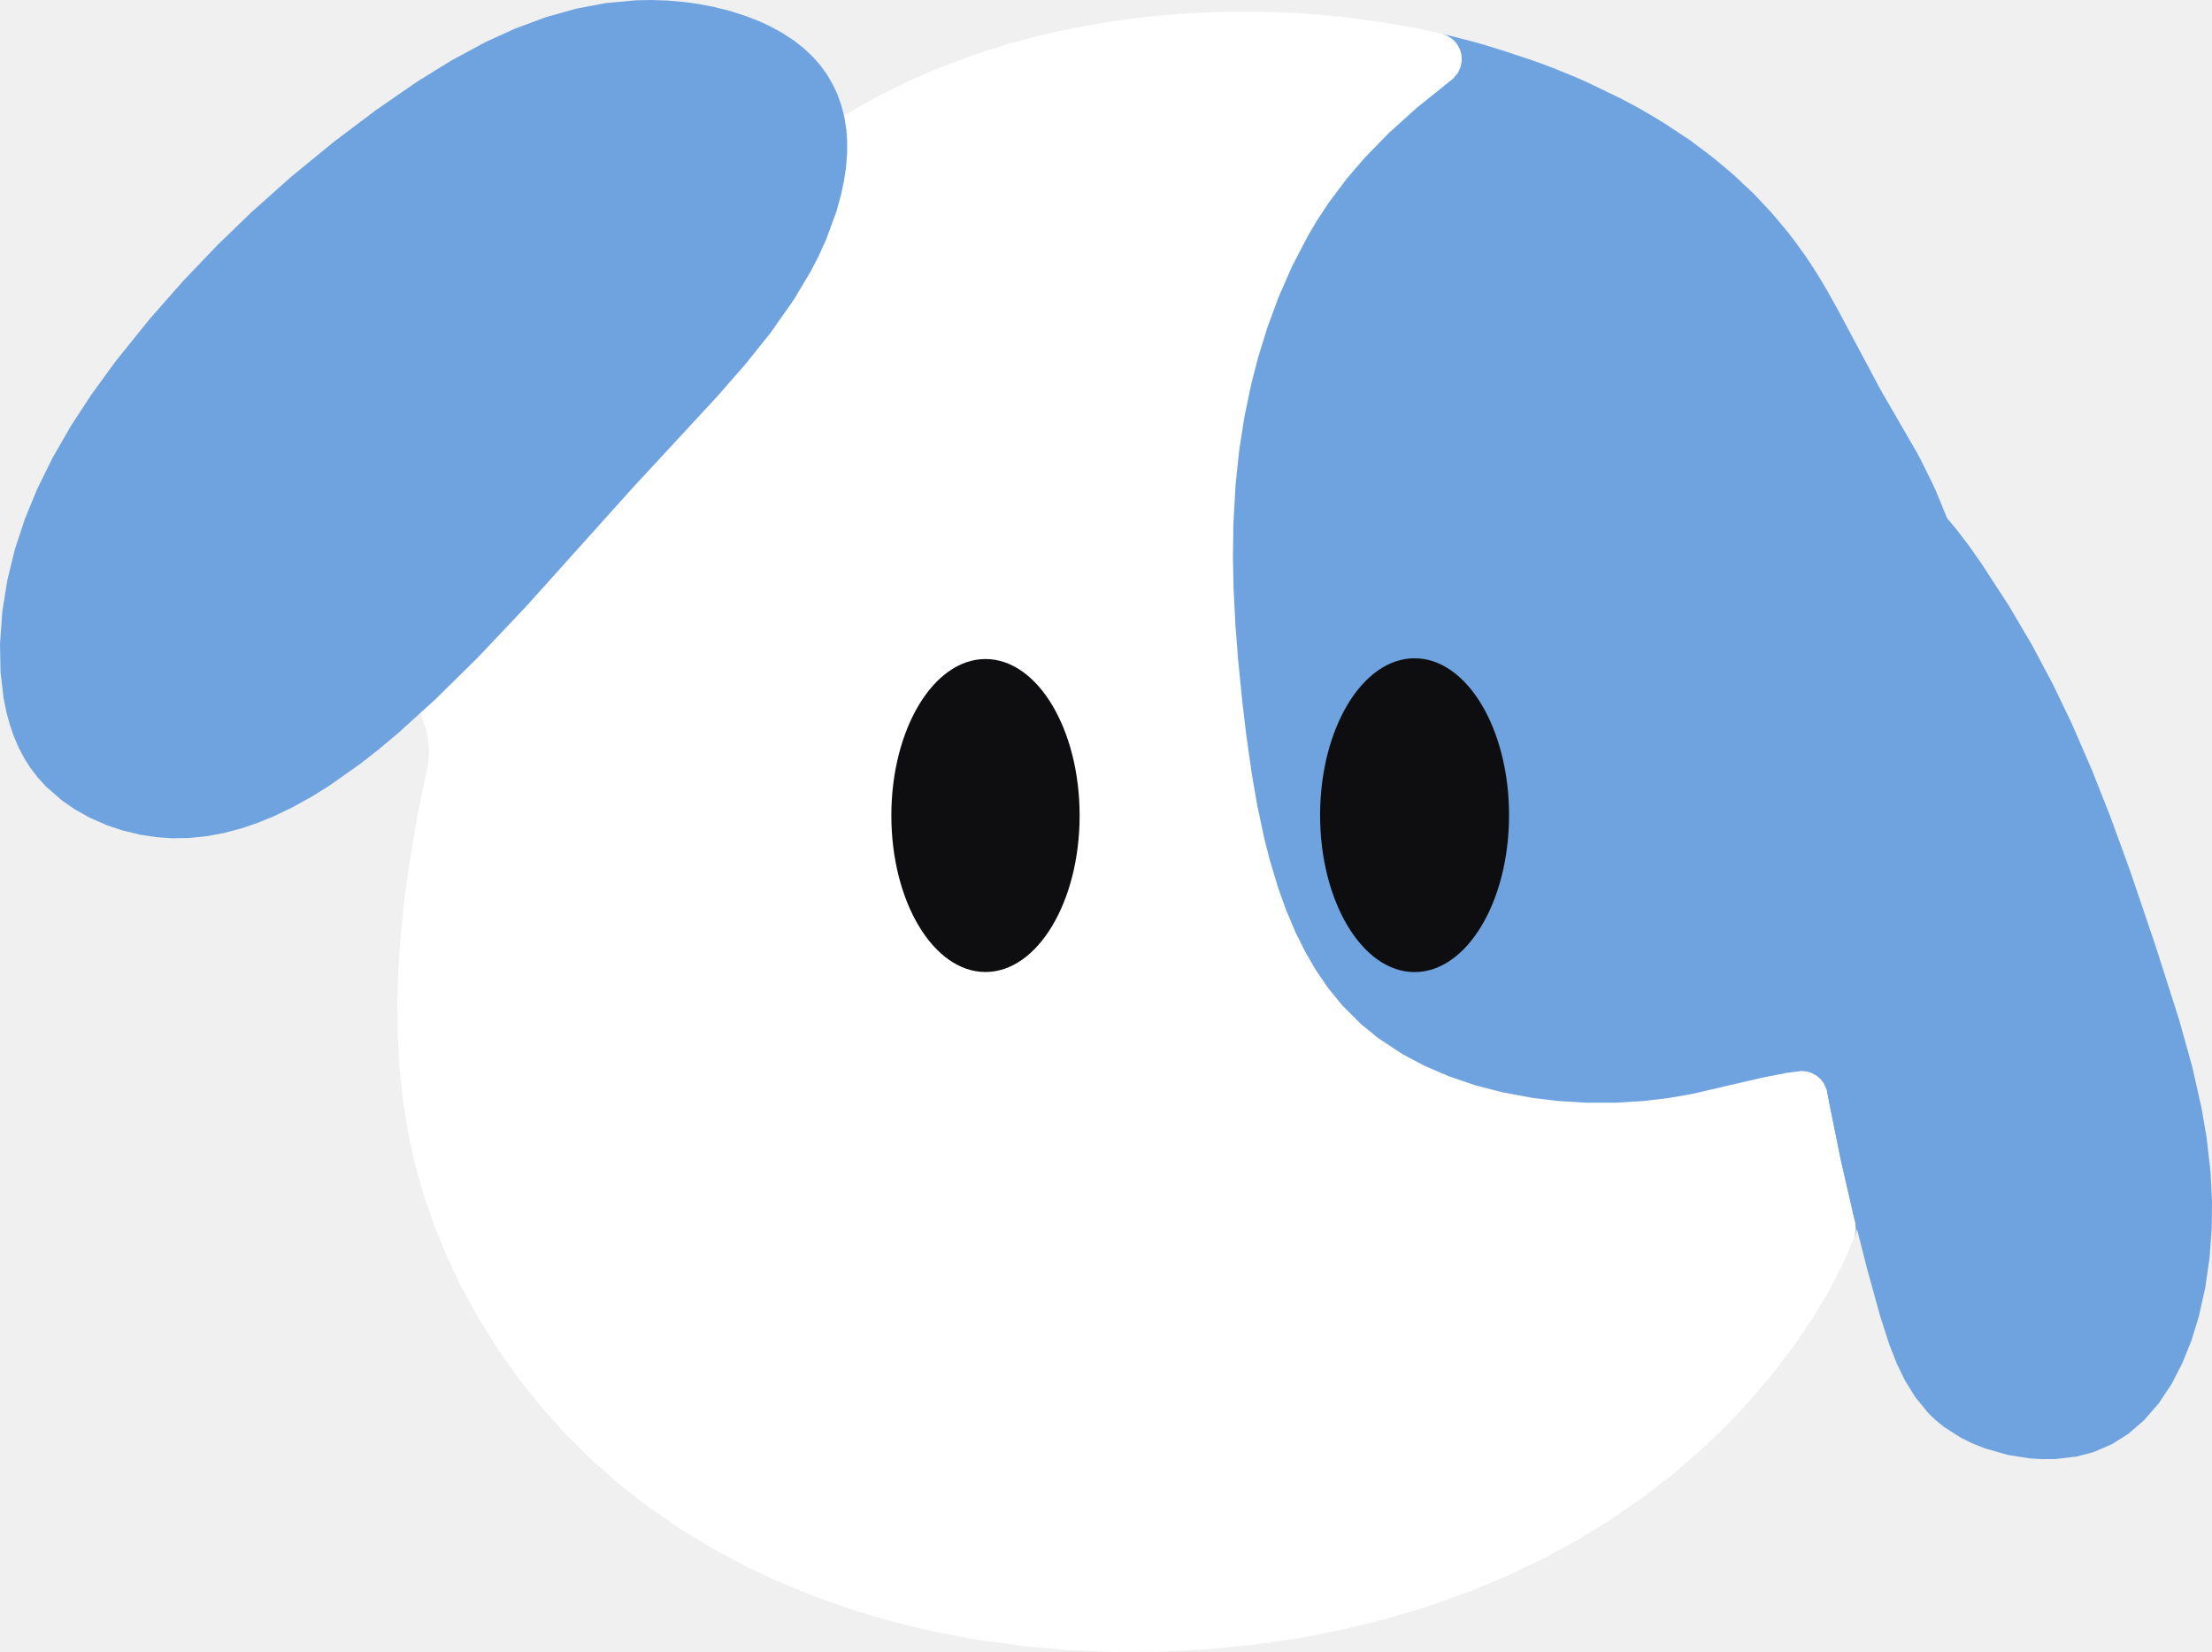
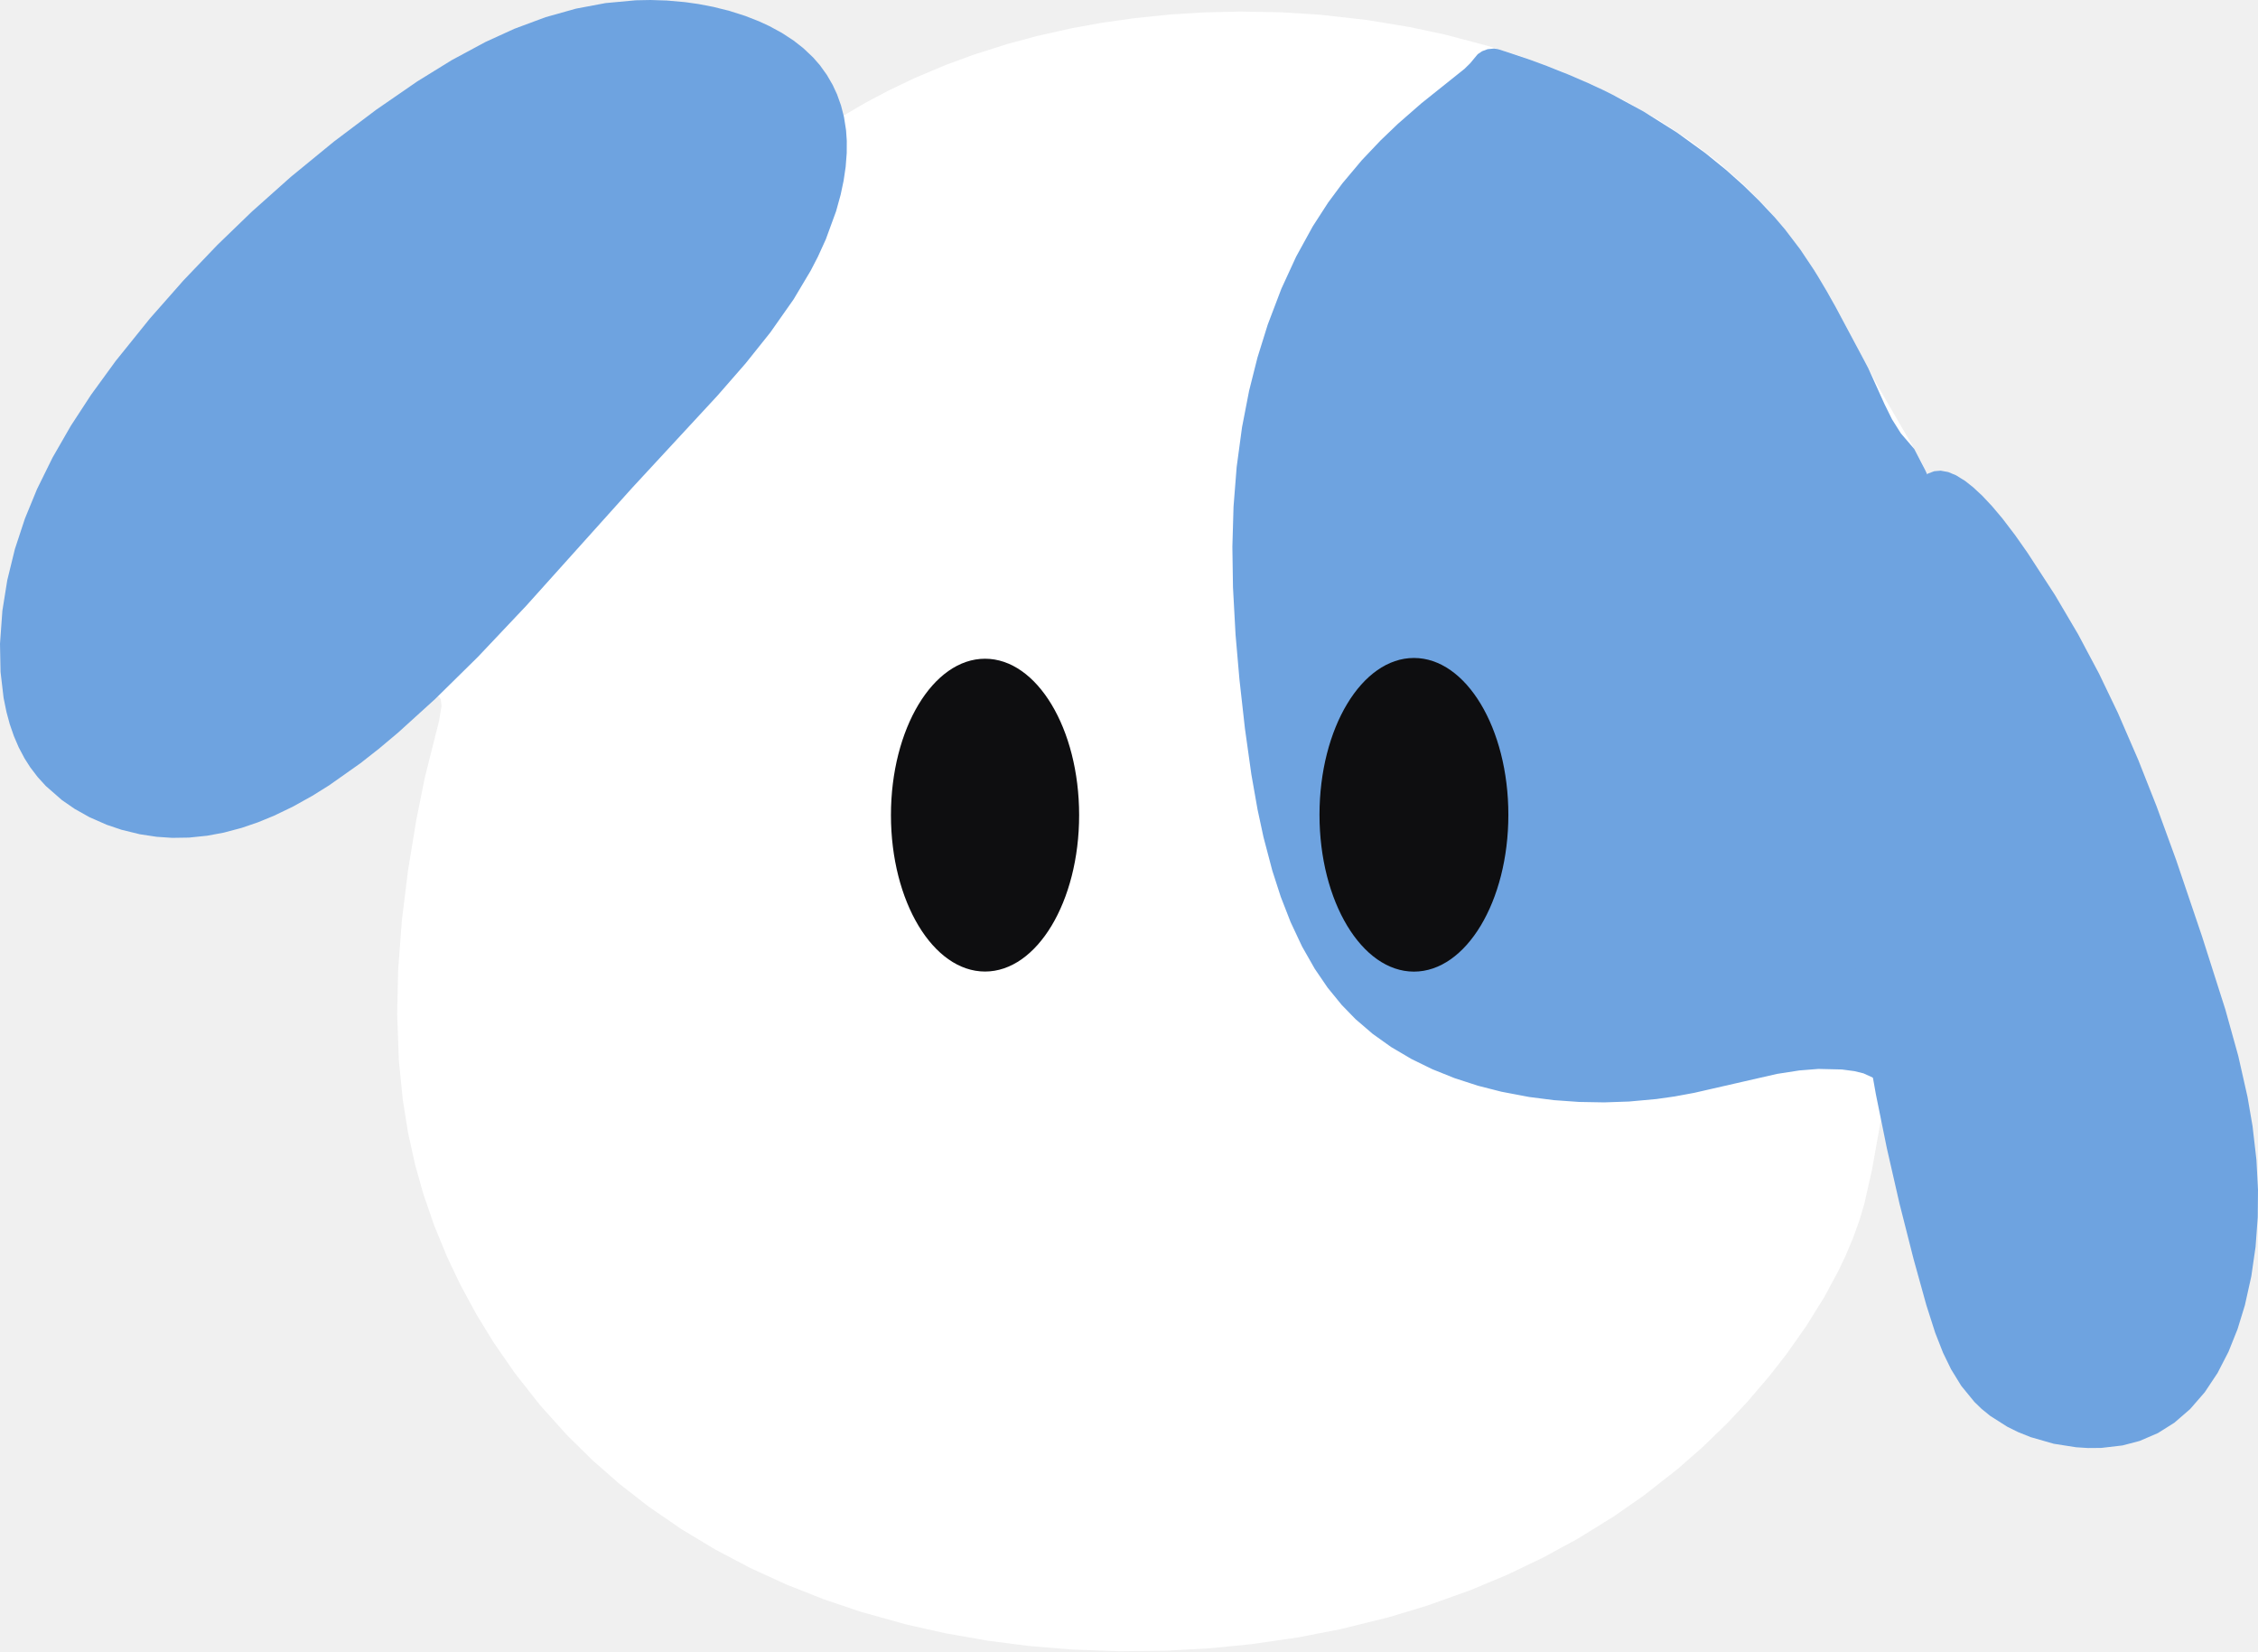
- <svg xmlns="http://www.w3.org/2000/svg" viewBox="-0.61 11.74 846.63 632.23">
+ <svg xmlns="http://www.w3.org/2000/svg" viewBox="-0.61 11.74 864.63 632.27">
  <defs>
    <clipPath id="m1">
-       <path d="M160.81 265.31L159.29 270.98L158.91 274.91L158.96 277.87L159.94 283.70L162.24 290.18L163.09 293.53L163.58 297.45L163.58 300.91L163.19 304.35L159.24 323.37L156.25 340.90L154.28 355.14L152.80 369.21L151.85 383.08L151.49 394.60L151.64 408.65L152.39 421.36L153.81 434.24L155.89 446.78L158.40 457.96L161.55 469.09L165.73 481.19L170.52 492.85L175.59 503.53L181.74 514.89L189.79 527.89L198.18 539.73L207.04 550.79L216.28 561.03L226.31 570.92L236.98 580.25L247.74 588.61L260.44 597.34L272.99 604.90L285.55 611.57L298.17 617.46L313.25 623.54L327.75 628.51L342.41 632.74L357.36 636.29L373.79 639.37L391.69 641.81L408.42 643.27L425.44 643.97L442.29 643.92L461.41 642.97L478.35 641.33L496.15 638.76L512.52 635.60L529.74 631.38L545.47 626.68L562.17 620.73L576.53 614.73L589.92 608.33L603.53 600.93L616.23 593.12L628.86 584.37L639.67 575.98L649.33 567.68L659.65 557.85L668.56 548.43L676.86 538.72L686.39 526.25L693.16 516.24L699.23 506.14L705.11 494.72L709.08 485.46L712.27 476.24L715.63 463.15L717.43 458.58L719.12 455.59L721.14 452.81L723.12 450.62L727.81 446.21L730.84 442.33L733.18 438.00L737.80 426.92L743.55 411.05L748.43 394.85L752.38 378.63L756.03 358.90L758.09 343.59L759.62 326.99L760.38 310.31L760.28 292.55L759.26 275.87L757.47 260.58L754.84 245.52L751.60 231.77L748.74 221.94L744.89 210.74L740.64 200.22L736.53 191.43L732.03 182.96L718.81 160.21L700.56 126.04L695.39 117.28L690.93 110.38L684.89 102.05L677.71 93.40L670.58 85.84L662.53 78.29L654.60 71.66L646.27 65.43L635.16 58.08L626.16 52.81L615.27 47.11L603.40 41.64L591.96 37.00L579.76 32.65L565.09 28.17L552.98 25.05L540.54 22.36L527.79 20.13L512.85 18.16L498.87 16.93L483.29 16.24L468.08 16.24L454.04 16.83L439.98 17.99L425.27 19.85L410.25 22.46L398.76 24.98L385.29 28.54L371.98 32.77L358.13 37.99L346.32 43.15L333.96 49.35L323.36 55.38L312.38 62.32L300.22 70.84L288.11 80.23L275.60 90.88L263.27 102.32L248.63 117.12L235.60 131.38L222.50 146.86L212.08 160.24L202.54 173.66L194.44 186.25L187.91 197.50L181.55 209.78L176.87 220.02L172.07 232.07L163.84 256.84Z" />
+       <path d="M460.43 16.49L447.70 17.28L433.75 18.70L421.15 20.49L409.90 22.53L396.30 25.58L385.30 28.54L372.07 32.74L361.43 36.66L349.83 41.54L339.62 46.41L330.73 51.12L319.88 57.50L310.35 63.68L300.02 70.99L289.96 78.74L280.16 86.89L268.73 97.14L258.56 106.94L248.68 117.07L235.65 131.33L223.98 145.04L216.00 155.08L206.13 168.46L199.00 179.01L192.95 188.71L186.70 199.73L181.51 209.87L176.78 220.23L170.82 235.59L163.78 257.01L157.56 273.97L156.45 278.36L156.55 279.74L156.81 280.17L157.76 280.49L159.94 280.05L165.00 278.26L166.83 278.21L167.64 278.68L168.16 279.50L168.46 282.08L167.52 287.76L162.04 309.57L158.77 325.89L155.65 344.93L153.28 364.09L151.84 383.30L151.47 399.94L152.12 417.78L153.64 432.96L155.65 445.51L158.40 457.94L161.52 469.00L165.71 481.13L170.60 493.03L175.59 503.52L181.74 514.89L188.50 525.92L196.60 537.60L206.16 549.75L216.44 561.20L226.43 571.03L236.92 580.20L247.89 588.72L260.35 597.28L273.30 605.08L286.69 612.13L300.48 618.45L314.63 624.05L329.10 628.93L346.33 633.74L361.34 637.11L377.82 640.00L393.17 641.97L409.92 643.36L428.03 644.01L446.15 643.80L462.92 642.85L478.33 641.33L496.15 638.76L512.51 635.60L531.10 631.01L545.73 626.60L562.45 620.62L576.46 614.76L590.13 608.22L603.43 600.99L617.38 592.36L628.79 584.42L641.76 574.25L651.34 565.85L660.55 556.94L668.50 548.49L676.95 538.60L683.41 530.32L691.01 519.54L697.93 508.41L703.44 498.18L706.16 492.44L709.05 485.54L711.52 478.63L713.23 472.87L716.22 459.63L720.45 435.85L721.29 432.41L722.18 429.96L722.78 428.99L723.36 428.60L723.92 428.83L724.44 429.69L725.28 433.46L726.73 444.06L727.57 446.23L728.31 446.45L729.17 445.77L730.13 444.37L732.74 439.03L737.79 426.93L742.33 414.63L747.75 397.32L752.36 378.72L755.86 359.99L758.51 339.77L759.86 323.17L760.44 306.48L760.17 289.76L759.24 275.66L757.44 260.37L754.78 245.23L751.53 231.52L747.47 218.04L744.91 210.80L741.63 202.54L735.34 189.08L731.92 182.77L718.74 160.08L700.56 126.04L694.54 115.92L688.77 107.28L682.55 99.11L675.90 91.39L667.01 82.38L657.55 74.04L646.54 65.62L634.96 57.96L621.78 50.43L610.41 44.79L596.41 38.74L582.10 33.44L568.76 29.22L552.77 25.00L539.08 22.08L522.75 19.39L505.03 17.40L489.76 16.44L474.46 16.16Z" />
    </clipPath>
  </defs>
-   <path fill="#FFFFFF" d="M160.81 265.31L159.29 270.98L158.91 274.91L158.96 277.87L159.94 283.70L162.24 290.18L163.09 293.53L163.58 297.45L163.58 300.91L163.19 304.35L159.24 323.37L156.25 340.90L154.28 355.14L152.80 369.21L151.85 383.08L151.49 394.60L151.64 408.65L152.39 421.36L153.81 434.24L155.89 446.78L158.40 457.96L161.55 469.09L165.73 481.19L170.52 492.85L175.59 503.53L181.74 514.89L189.79 527.89L198.18 539.73L207.04 550.79L216.28 561.03L226.31 570.92L236.98 580.25L247.74 588.61L260.44 597.34L272.99 604.90L285.55 611.57L298.17 617.46L313.25 623.54L327.75 628.51L342.41 632.74L357.36 636.29L373.79 639.37L391.69 641.81L408.42 643.27L425.44 643.97L442.29 643.92L461.41 642.97L478.35 641.33L496.15 638.76L512.52 635.60L529.74 631.38L545.47 626.68L562.17 620.73L576.53 614.73L589.92 608.33L603.53 600.93L616.23 593.12L628.86 584.37L639.67 575.98L649.33 567.68L659.65 557.85L668.56 548.43L676.86 538.72L686.39 526.25L693.16 516.24L699.23 506.14L705.11 494.72L709.08 485.46L712.27 476.24L715.63 463.15L717.43 458.58L719.12 455.59L721.14 452.81L723.12 450.62L727.81 446.21L730.84 442.33L733.18 438.00L737.80 426.92L743.55 411.05L748.43 394.85L752.38 378.63L756.03 358.90L758.09 343.59L759.62 326.99L760.38 310.31L760.28 292.55L759.26 275.87L757.47 260.58L754.84 245.52L751.60 231.77L748.74 221.94L744.89 210.74L740.64 200.22L736.53 191.43L732.03 182.96L718.81 160.21L700.56 126.04L695.39 117.28L690.93 110.38L684.89 102.05L677.71 93.40L670.58 85.84L662.53 78.29L654.60 71.66L646.27 65.43L635.16 58.08L626.16 52.81L615.27 47.11L603.40 41.64L591.96 37.00L579.76 32.65L565.09 28.17L552.98 25.05L540.54 22.36L527.79 20.13L512.85 18.16L498.87 16.93L483.29 16.24L468.08 16.24L454.04 16.83L439.98 17.99L425.27 19.85L410.25 22.46L398.76 24.98L385.29 28.54L371.98 32.77L358.13 37.99L346.32 43.15L333.96 49.35L323.36 55.38L312.38 62.32L300.22 70.84L288.11 80.23L275.60 90.88L263.27 102.32L248.63 117.12L235.60 131.38L222.50 146.86L212.08 160.24L202.54 173.66L194.44 186.25L187.91 197.50L181.55 209.78L176.87 220.02L172.07 232.07L163.84 256.84Z" />
-   <path fill="#6EA3E0" clip-path="url(#m1)" d="M471.29 225.05L471.52 236.71L472.23 250.71L473.26 264.11L475.00 281.41L476.43 293.36L478.54 308.15L480.65 320.26L483.23 332.41L485.42 341.03L488.58 351.49L491.66 360.10L495.20 368.48L499.05 376.19L502.94 382.88L507.78 389.95L513.11 396.49L520.26 403.65L526.94 409.09L536.17 415.18L544.33 419.52L554.00 423.69L564.09 427.12L574.31 429.77L586.19 431.98L595.92 433.14L606.58 433.78L617.86 433.77L628.29 433.13L637.95 432.00L647.09 430.41L673.53 424.26L683.42 422.32L689.00 421.63L690.97 421.84L692.86 422.43L694.87 423.58L696.34 424.90L697.52 426.49L698.56 428.91L703.89 455.36L709.53 479.82L709.70 482.83L709.09 485.43L712.27 476.24L715.63 463.15L717.65 458.14L719.39 455.18L721.46 452.43L727.14 446.93L729.71 443.94L732.33 439.78L734.75 434.39L739.14 423.44L743.55 411.05L747.40 398.56L750.35 387.42L753.14 374.99L755.63 361.40L757.61 347.63L759.21 332.36L760.12 318.26L760.45 305.42L760.28 292.55L759.48 278.43L758.44 267.91L756.86 256.55L754.84 245.52L752.80 236.48L750.15 226.59L747.13 217.03L743.62 207.44L739.72 198.15L733.80 186.17L719.88 162.14L705.06 134.22L697.44 120.66L693.13 113.70L688.16 106.42L682.66 99.24L676.06 91.57L670.58 85.84L664.21 79.79L657.83 74.27L651.61 69.35L646.27 65.43L638.16 59.97L629.46 54.68L621.50 50.28L605.73 42.66L596.41 38.74L588.22 35.61L571.17 29.93L561.61 27.22L551.10 24.61L553.26 25.37L555.43 26.80L556.98 28.48L558.23 30.77L558.75 32.66L558.88 34.94L558.49 37.19L557.43 39.58L555.55 41.83L541.73 52.93L531.09 62.52L521.83 72.00L514.80 80.19L507.89 89.40L503.55 96.00L500.15 101.70L493.93 113.63L488.58 125.90L484.43 137.20L480.92 148.56L478.31 158.66L475.65 171.43L473.68 184.12L472.32 197.01L471.46 212.11Z" />
-   <path fill="#6EA3E0" d="M722.06 196.17L719.75 197.03L717.24 198.77L714.88 201.20L712.36 204.61L709.74 209.05L706.79 214.99L701.48 227.74L696.85 241.48L694.70 249.09L692.50 258.22L689.75 273.08L687.91 288.43L686.92 303.93L686.66 319.08L687.08 336.00L688.11 352.45L690.03 372.19L692.40 390.76L695.71 412.37L699.70 434.76L703.90 455.40L708.73 476.55L714.12 497.79L719.02 515.46L722.41 526.06L725.42 533.73L728.49 540.04L732.40 546.40L737.44 552.56L740.12 555.16L743.49 557.90L750.05 562.07L754.12 564.08L758.91 566.01L767.82 568.57L776.39 569.91L780.96 570.20L786.02 570.16L794.15 569.21L800.72 567.48L807.67 564.49L813.98 560.52L820.01 555.31L825.66 548.80L830.55 541.44L834.72 533.34L838.19 524.67L840.99 515.55L843.46 504.44L845.09 493.14L845.92 481.87L846.02 471.33L845.42 459.85L843.93 446.93L842.01 435.77L838.45 420.00L833.52 402.29L824.58 374.26L814.71 345.13L807.19 324.49L800.16 306.69L792.39 288.76L785.17 273.72L777.12 258.58L768.27 243.56L757.78 227.43L753.09 220.75L748.18 214.30L744.16 209.53L740.39 205.52L736.93 202.31L733.84 199.87L730.40 197.74L727.40 196.49L724.50 195.96Z" />
+   <path fill="#FFFFFF" d="M460.43 16.49L447.70 17.28L433.75 18.70L421.15 20.49L409.90 22.53L396.30 25.58L385.30 28.54L372.07 32.74L361.43 36.66L349.83 41.54L339.62 46.41L330.73 51.12L319.88 57.50L310.35 63.68L300.02 70.99L289.96 78.74L280.16 86.89L268.73 97.14L258.56 106.94L248.68 117.07L235.65 131.33L223.98 145.04L216.00 155.08L206.13 168.46L199.00 179.01L192.95 188.71L186.70 199.73L181.51 209.87L176.78 220.23L170.82 235.59L163.78 257.01L157.56 273.97L156.45 278.36L156.55 279.74L156.81 280.17L157.76 280.49L159.94 280.05L165.00 278.26L166.83 278.21L167.64 278.68L168.16 279.50L168.46 282.08L167.52 287.76L162.04 309.57L158.77 325.89L155.65 344.93L153.28 364.09L151.84 383.30L151.47 399.94L152.12 417.78L153.64 432.96L155.65 445.51L158.40 457.94L161.52 469.00L165.71 481.13L170.60 493.03L175.59 503.52L181.74 514.89L188.50 525.92L196.60 537.60L206.16 549.75L216.44 561.20L226.43 571.03L236.92 580.20L247.89 588.72L260.35 597.28L273.30 605.08L286.69 612.13L300.48 618.45L314.63 624.05L329.10 628.93L346.33 633.74L361.34 637.11L377.82 640.00L393.17 641.97L409.92 643.36L428.03 644.01L446.15 643.80L462.92 642.85L478.33 641.33L496.15 638.76L512.51 635.60L531.10 631.01L545.73 626.60L562.45 620.62L576.46 614.76L590.13 608.22L603.43 600.99L617.38 592.36L628.79 584.42L641.76 574.25L651.34 565.85L660.55 556.94L668.50 548.49L676.95 538.60L683.41 530.32L691.01 519.54L697.93 508.41L703.44 498.18L706.16 492.44L709.05 485.54L711.52 478.63L713.23 472.87L716.22 459.63L720.45 435.85L721.29 432.41L722.18 429.96L722.78 428.99L723.36 428.60L723.92 428.83L724.44 429.69L725.28 433.46L726.73 444.06L727.57 446.23L728.31 446.45L729.17 445.77L730.13 444.37L732.74 439.03L737.79 426.93L742.33 414.63L747.75 397.32L752.36 378.72L755.86 359.99L758.51 339.77L759.86 323.17L760.44 306.48L760.17 289.76L759.24 275.66L757.44 260.37L754.78 245.23L751.53 231.52L747.47 218.04L744.91 210.80L741.63 202.54L735.34 189.08L731.92 182.77L718.74 160.08L700.56 126.04L694.54 115.92L688.77 107.28L682.55 99.11L675.90 91.39L667.01 82.38L657.55 74.04L646.54 65.62L634.96 57.96L621.78 50.43L610.41 44.79L596.41 38.74L582.10 33.44L568.76 29.22L552.77 25.00L539.08 22.08L522.75 19.39L505.03 17.40L489.76 16.44L474.46 16.16Z" />
+   <path fill="#6EA3E0" clip-path="url(#m1)" d="M471.29 221.12L471.52 236.61L472.51 254.81L474.00 271.94L476.09 290.63L478.56 308.27L480.93 321.71L483.21 332.31L486.60 345.17L489.81 355.11L493.60 364.85L497.98 374.17L502.84 382.71L507.78 389.95L513.16 396.54L518.45 401.98L525.03 407.63L532.12 412.68L539.84 417.23L547.88 421.16L556.35 424.56L565.31 427.47L574.32 429.77L584.96 431.79L594.46 433.00L604.05 433.68L613.66 433.85L623.23 433.52L633.66 432.57L640.64 431.58L648.12 430.20L679.82 422.95L688.39 421.62L695.70 421.04L704.66 421.25L709.51 421.89L712.94 422.73L716.55 424.37L719.24 426.69L720.95 427.80L723.58 428.83L726.57 430.51L728.46 431.05L730.86 431.14L733.19 430.59L735.30 429.44L737.03 427.78L738.17 425.92L739.18 423.34L744.39 408.47L748.40 394.97L751.23 383.76L753.87 371.33L756.26 357.44L757.79 346.17L759.12 333.43L759.86 323.18L760.38 310.41L760.38 296.17L759.91 284.61L758.88 271.88L757.44 260.35L755.58 249.25L753.42 239.06L750.57 228.04L746.74 215.89L742.67 205.05L738.07 194.59L732.41 183.68L727.26 177.67L723.87 172.28L721.05 166.58L714.78 152.71L704.47 133.13L697.33 120.47L693.17 113.78L688.76 107.26L683.38 100.13L678.90 94.88L673.00 88.61L667.02 82.77L660.41 76.87L652.47 70.42L641.56 62.51L628.67 54.39L615.13 47.06L603.65 41.75L588.18 35.59L573.25 30.59L571.48 30.33L569.02 30.57L566.93 31.35L565.25 32.48L562.37 35.94L560.19 38.09L543.72 51.25L534.68 59.15L528.03 65.52L520.84 73.10L513.40 81.96L507.94 89.33L502.07 98.42L495.70 110.02L490.06 122.28L484.83 136.03L480.90 148.64L477.69 161.38L474.98 175.37L472.93 190.57L471.73 205.77Z" />
+   <path fill="#6EA3E0" d="M740.06 192.17L737.75 193.03L735.24 194.77L732.88 197.20L730.36 200.61L727.74 205.05L724.79 210.99L719.48 223.74L714.85 237.48L712.70 245.09L710.50 254.22L707.75 269.08L705.91 284.43L704.92 299.93L704.66 315.08L705.08 332.00L706.11 348.45L708.03 368.19L710.40 386.76L713.71 408.37L717.70 430.76L721.90 451.40L726.73 472.55L732.12 493.79L737.02 511.46L740.41 522.06L743.42 529.73L746.49 536.04L750.40 542.40L755.44 548.56L758.12 551.16L761.49 553.90L768.05 558.07L772.12 560.08L776.91 562.01L785.82 564.57L794.39 565.91L798.96 566.20L804.02 566.16L812.15 565.21L818.72 563.48L825.67 560.49L831.98 556.52L838.01 551.31L843.66 544.80L848.55 537.44L852.72 529.34L856.19 520.67L858.99 511.55L861.46 500.44L863.09 489.14L863.92 477.87L864.02 467.33L863.42 455.85L861.93 442.93L860.01 431.77L856.45 416.00L851.52 398.29L842.58 370.26L832.71 341.13L825.19 320.49L818.16 302.69L810.39 284.76L803.17 269.72L795.12 254.58L786.27 239.56L775.78 223.43L771.09 216.75L766.18 210.30L762.16 205.53L758.39 201.52L754.93 198.31L751.84 195.87L748.40 193.74L745.40 192.49L742.50 191.96Z" />
  <path fill="#6EA3E0" d="M254.75 11.94L248.47 11.74L242.87 11.85L231.27 12.92L219.94 15.05L208.29 18.32L196.36 22.76L185.27 27.82L172.31 34.80L159.19 42.90L143.43 53.77L127.25 65.96L110.73 79.49L95.77 92.83L82.68 105.48L69.66 119.09L56.76 133.73L43.67 149.98L34.26 162.91L26.54 174.74L19.51 186.96L13.57 199.02L8.93 210.32L5.10 221.95L2.17 233.91L0.30 245.61L-0.61 258.24L-0.40 269.01L0.76 278.95L1.87 284.38L3.14 289.07L4.71 293.60L6.58 297.96L8.78 302.11L10.97 305.55L13.79 309.25L16.93 312.70L23.10 318.10L27.97 321.46L33.67 324.66L40.25 327.55L45.93 329.47L52.92 331.18L59.41 332.16L65.31 332.56L71.76 332.46L78.74 331.74L85.08 330.56L91.93 328.74L98.14 326.62L104.28 324.10L111.44 320.66L119.03 316.44L125.42 312.45L137.39 304.00L144.46 298.45L151.86 292.24L166.03 279.38L182.34 263.32L200.87 243.72L241.41 198.59L274.07 163.29L284.90 150.88L294.33 139.08L303.26 126.38L309.84 115.34L312.62 109.95L315.62 103.36L319.54 92.64L321.30 86.26L322.42 80.96L323.21 75.63L323.62 70.32L323.64 65.64L323.36 61.60L322.56 56.51L321.43 52.12L319.91 47.87L318.26 44.30L316.01 40.42L313.38 36.75L310.77 33.76L307.01 30.20L303.33 27.31L298.84 24.37L294.03 21.75L290.10 19.93L284.84 17.87L278.77 15.93L272.54 14.37L266.84 13.28L261.75 12.56Z" />
  <path fill="#0E0E10" d="M412.61 323.86A36.03 59.89 0.00 1 1 340.55 323.86A36.03 59.89 0.00 1 1 412.61 323.86Z" />
  <path fill="#0E0E10" d="M576.97 323.73A36.16 60.05 0.00 1 1 504.65 323.73A36.16 60.05 0.00 1 1 576.97 323.73Z" />
</svg>
